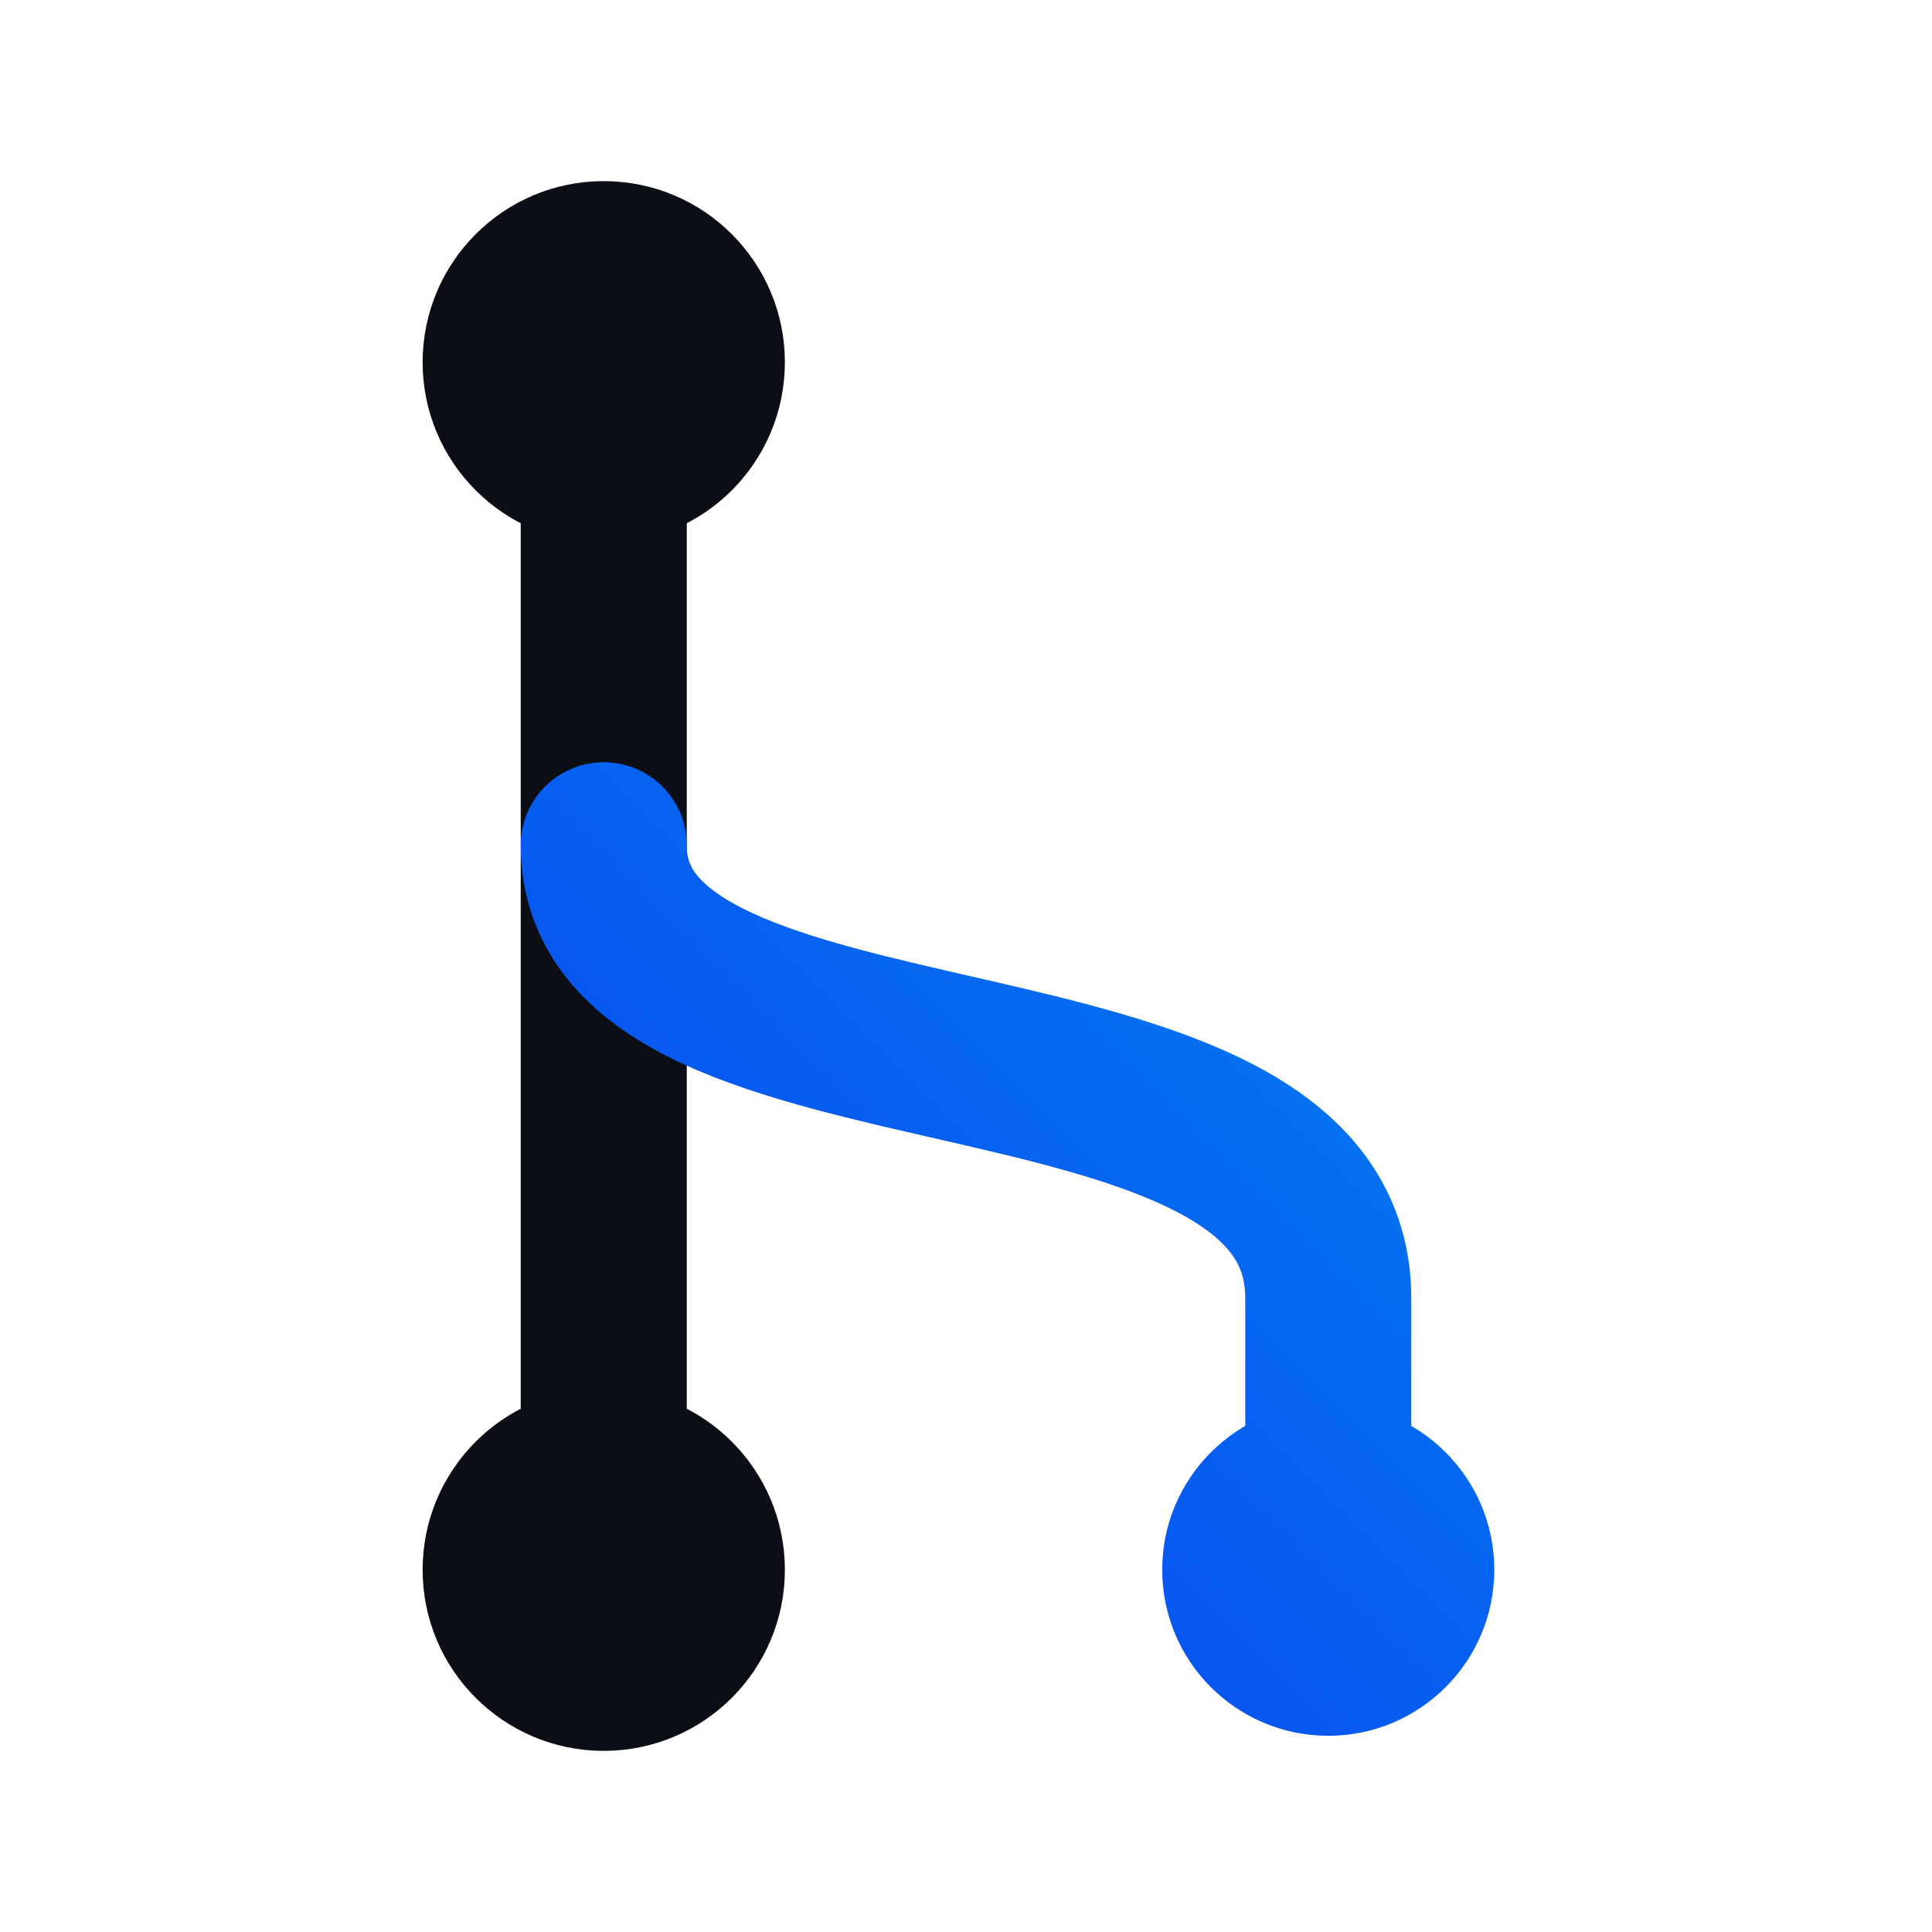
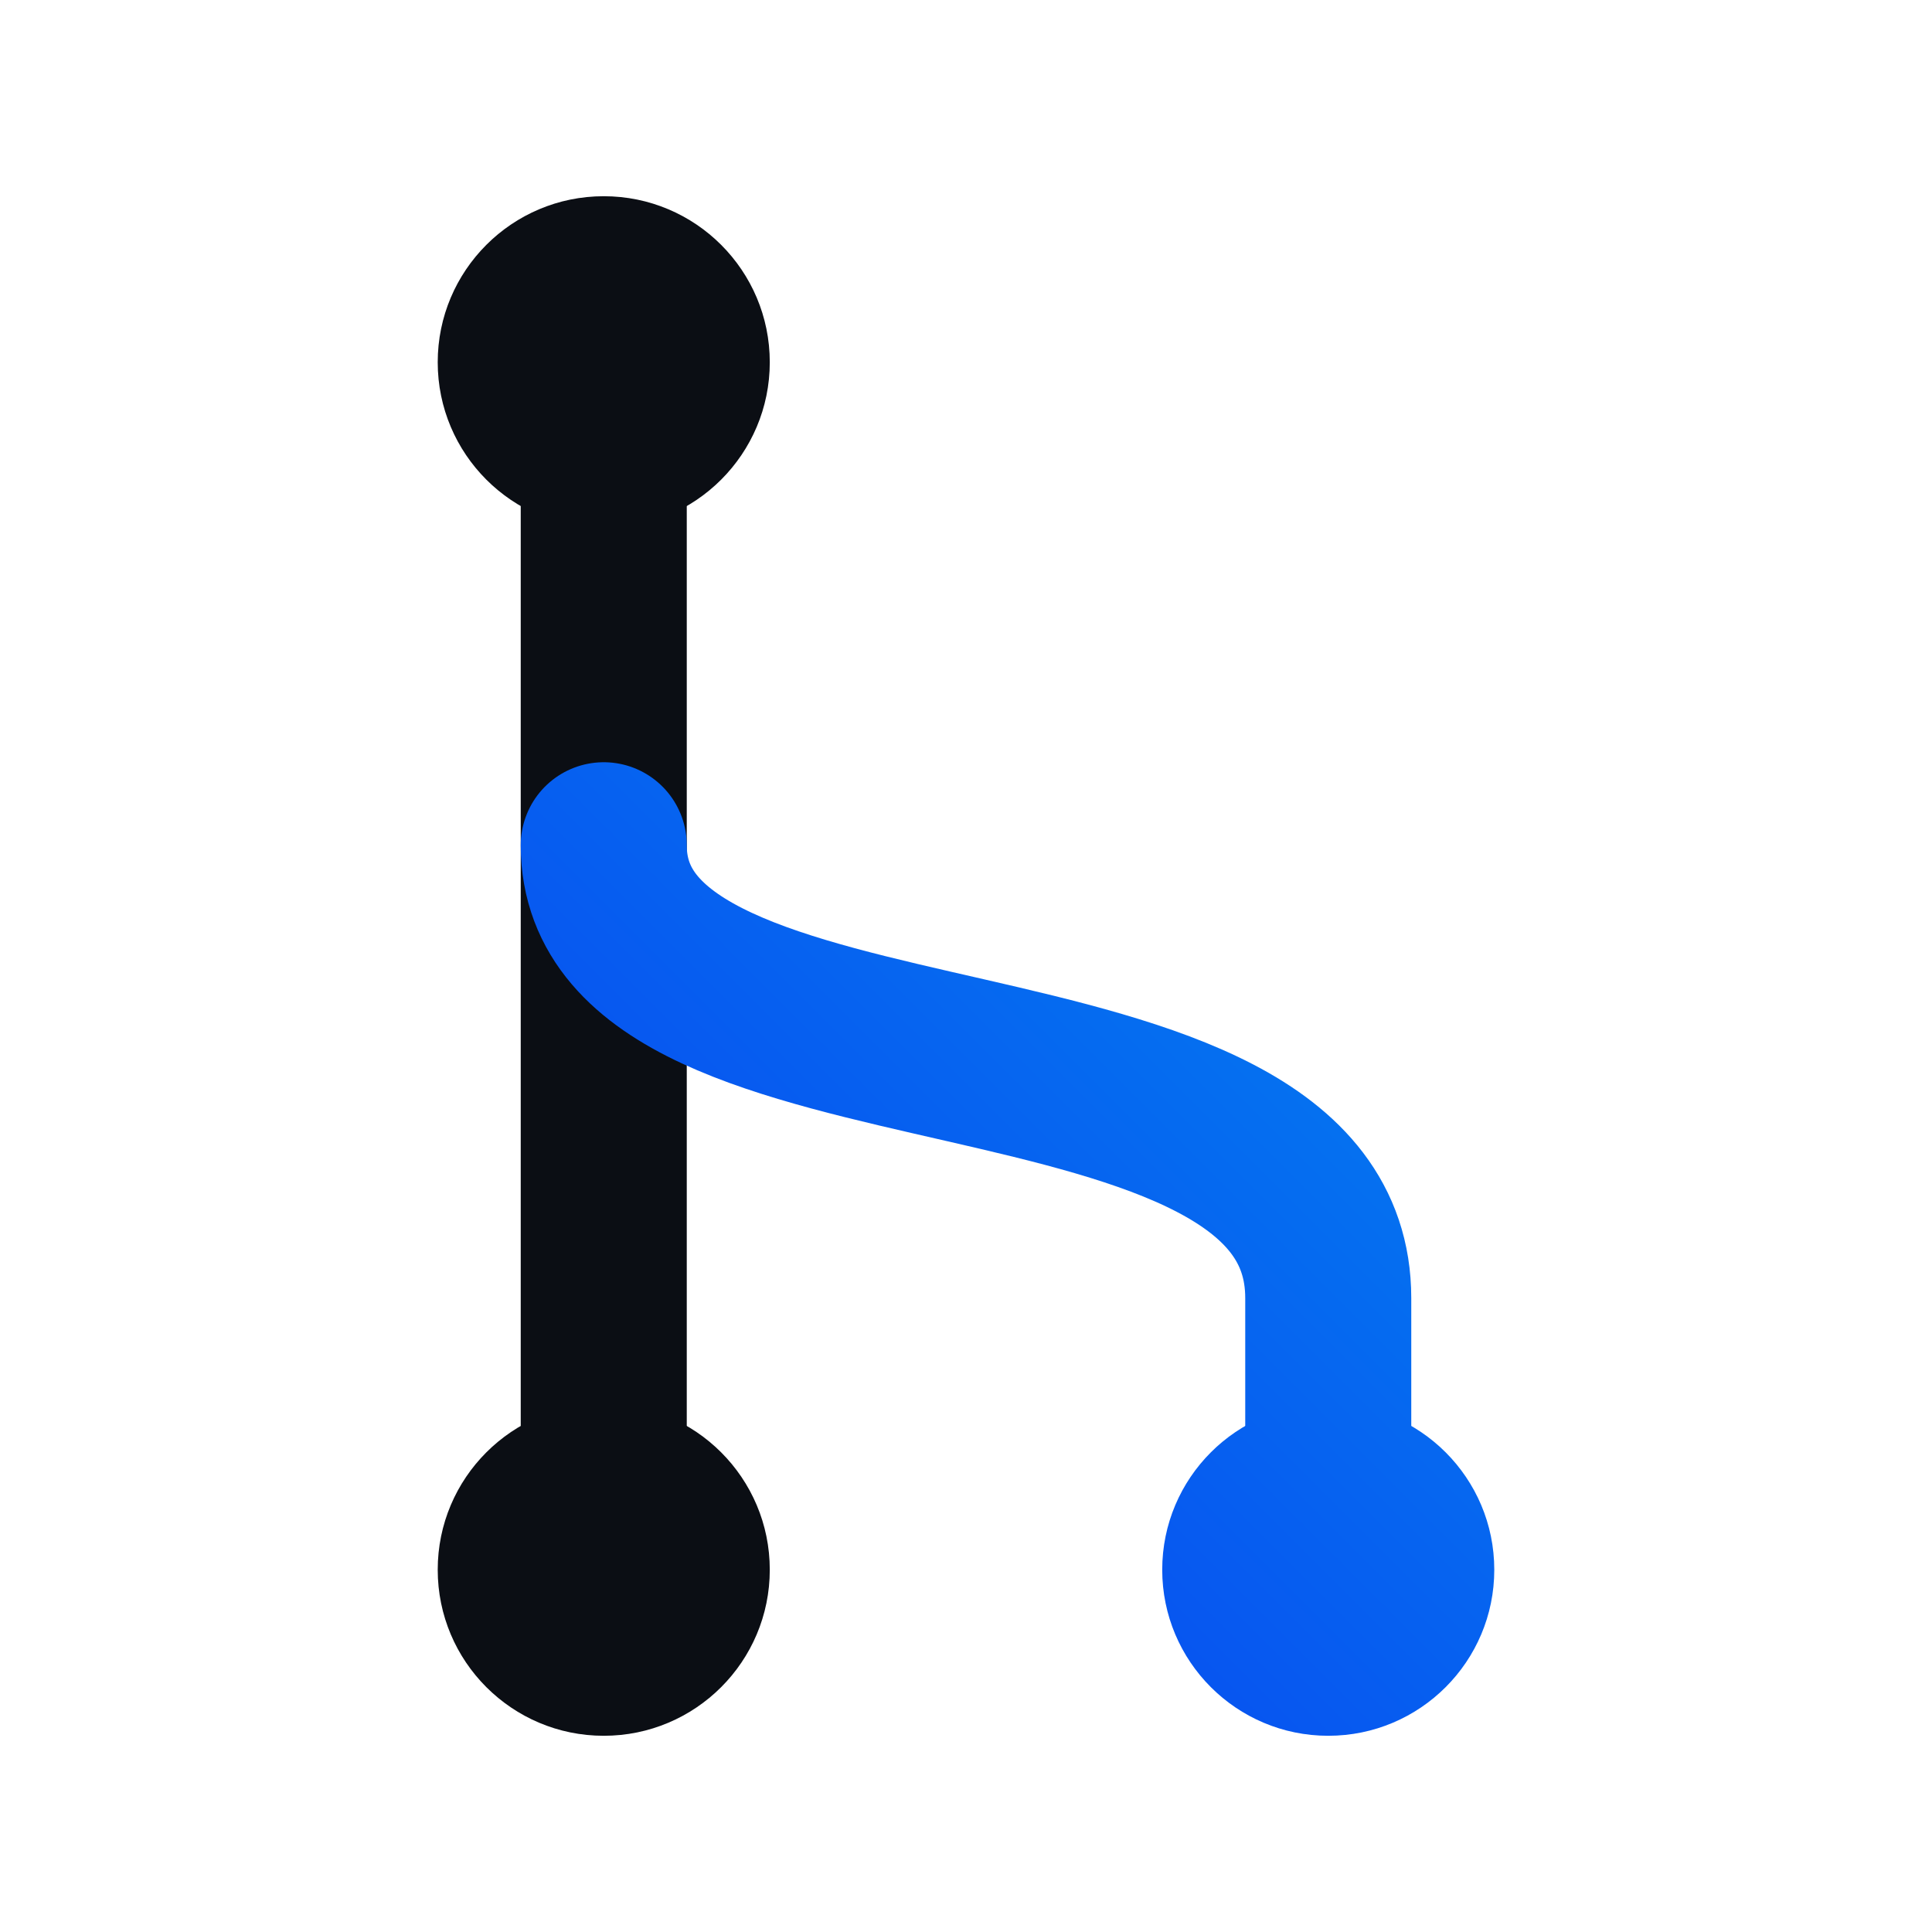
<svg xmlns="http://www.w3.org/2000/svg" viewBox="0 0 64 64">
  <style>
-     .ink { stroke: #0B0E14; fill: #0B0E14 }
-     @media (prefers-color-scheme: dark) { .ink { stroke: #EDF1F7; fill: #EDF1F7 } }
+     .ink-s { stroke: #0B0E14 }
+     .ink-f { fill: #0B0E14 }
+     .g1 { stop-color: #0B27F0 }
+     .g2 { stop-color: #00A9F0 }
+     @media (prefers-color-scheme: dark) {
+       .ink-s { stroke: #EDF1F7 }
+       .ink-f { fill: #EDF1F7 }
+       .g1 { stop-color: #2F5BFF }
+       .g2 { stop-color: #22B8FF }
+     }
  </style>
  <defs>
    <linearGradient id="g" gradientUnits="userSpaceOnUse" x1="4" y1="60" x2="60" y2="4">
-       <stop offset="0" stop-color="#0B27F0" />
-       <stop offset="1" stop-color="#00A9F0" />
+       <stop class="g1" offset="0" />
+       <stop class="g2" offset="1" />
    </linearGradient>
  </defs>
  <g fill="none" stroke-linecap="round" stroke-linejoin="round" stroke-width="5.5">
-     <path class="ink" d="M20 12 V52" fill="none" />
+     <path class="ink-s" d="M20 12 V52" />
    <path d="M20 28 C20 37 44 33 44 43 V52" stroke="url(#g)" />
  </g>
-   <circle class="ink" cx="20" cy="12" r="5.5" stroke="none" />
-   <circle class="ink" cx="20" cy="52" r="5.5" stroke="none" />
+   <circle class="ink-f" cx="20" cy="12" r="5.5" />
+   <circle class="ink-f" cx="20" cy="52" r="5.5" />
  <circle cx="44" cy="52" r="5.5" fill="url(#g)" />
</svg>
